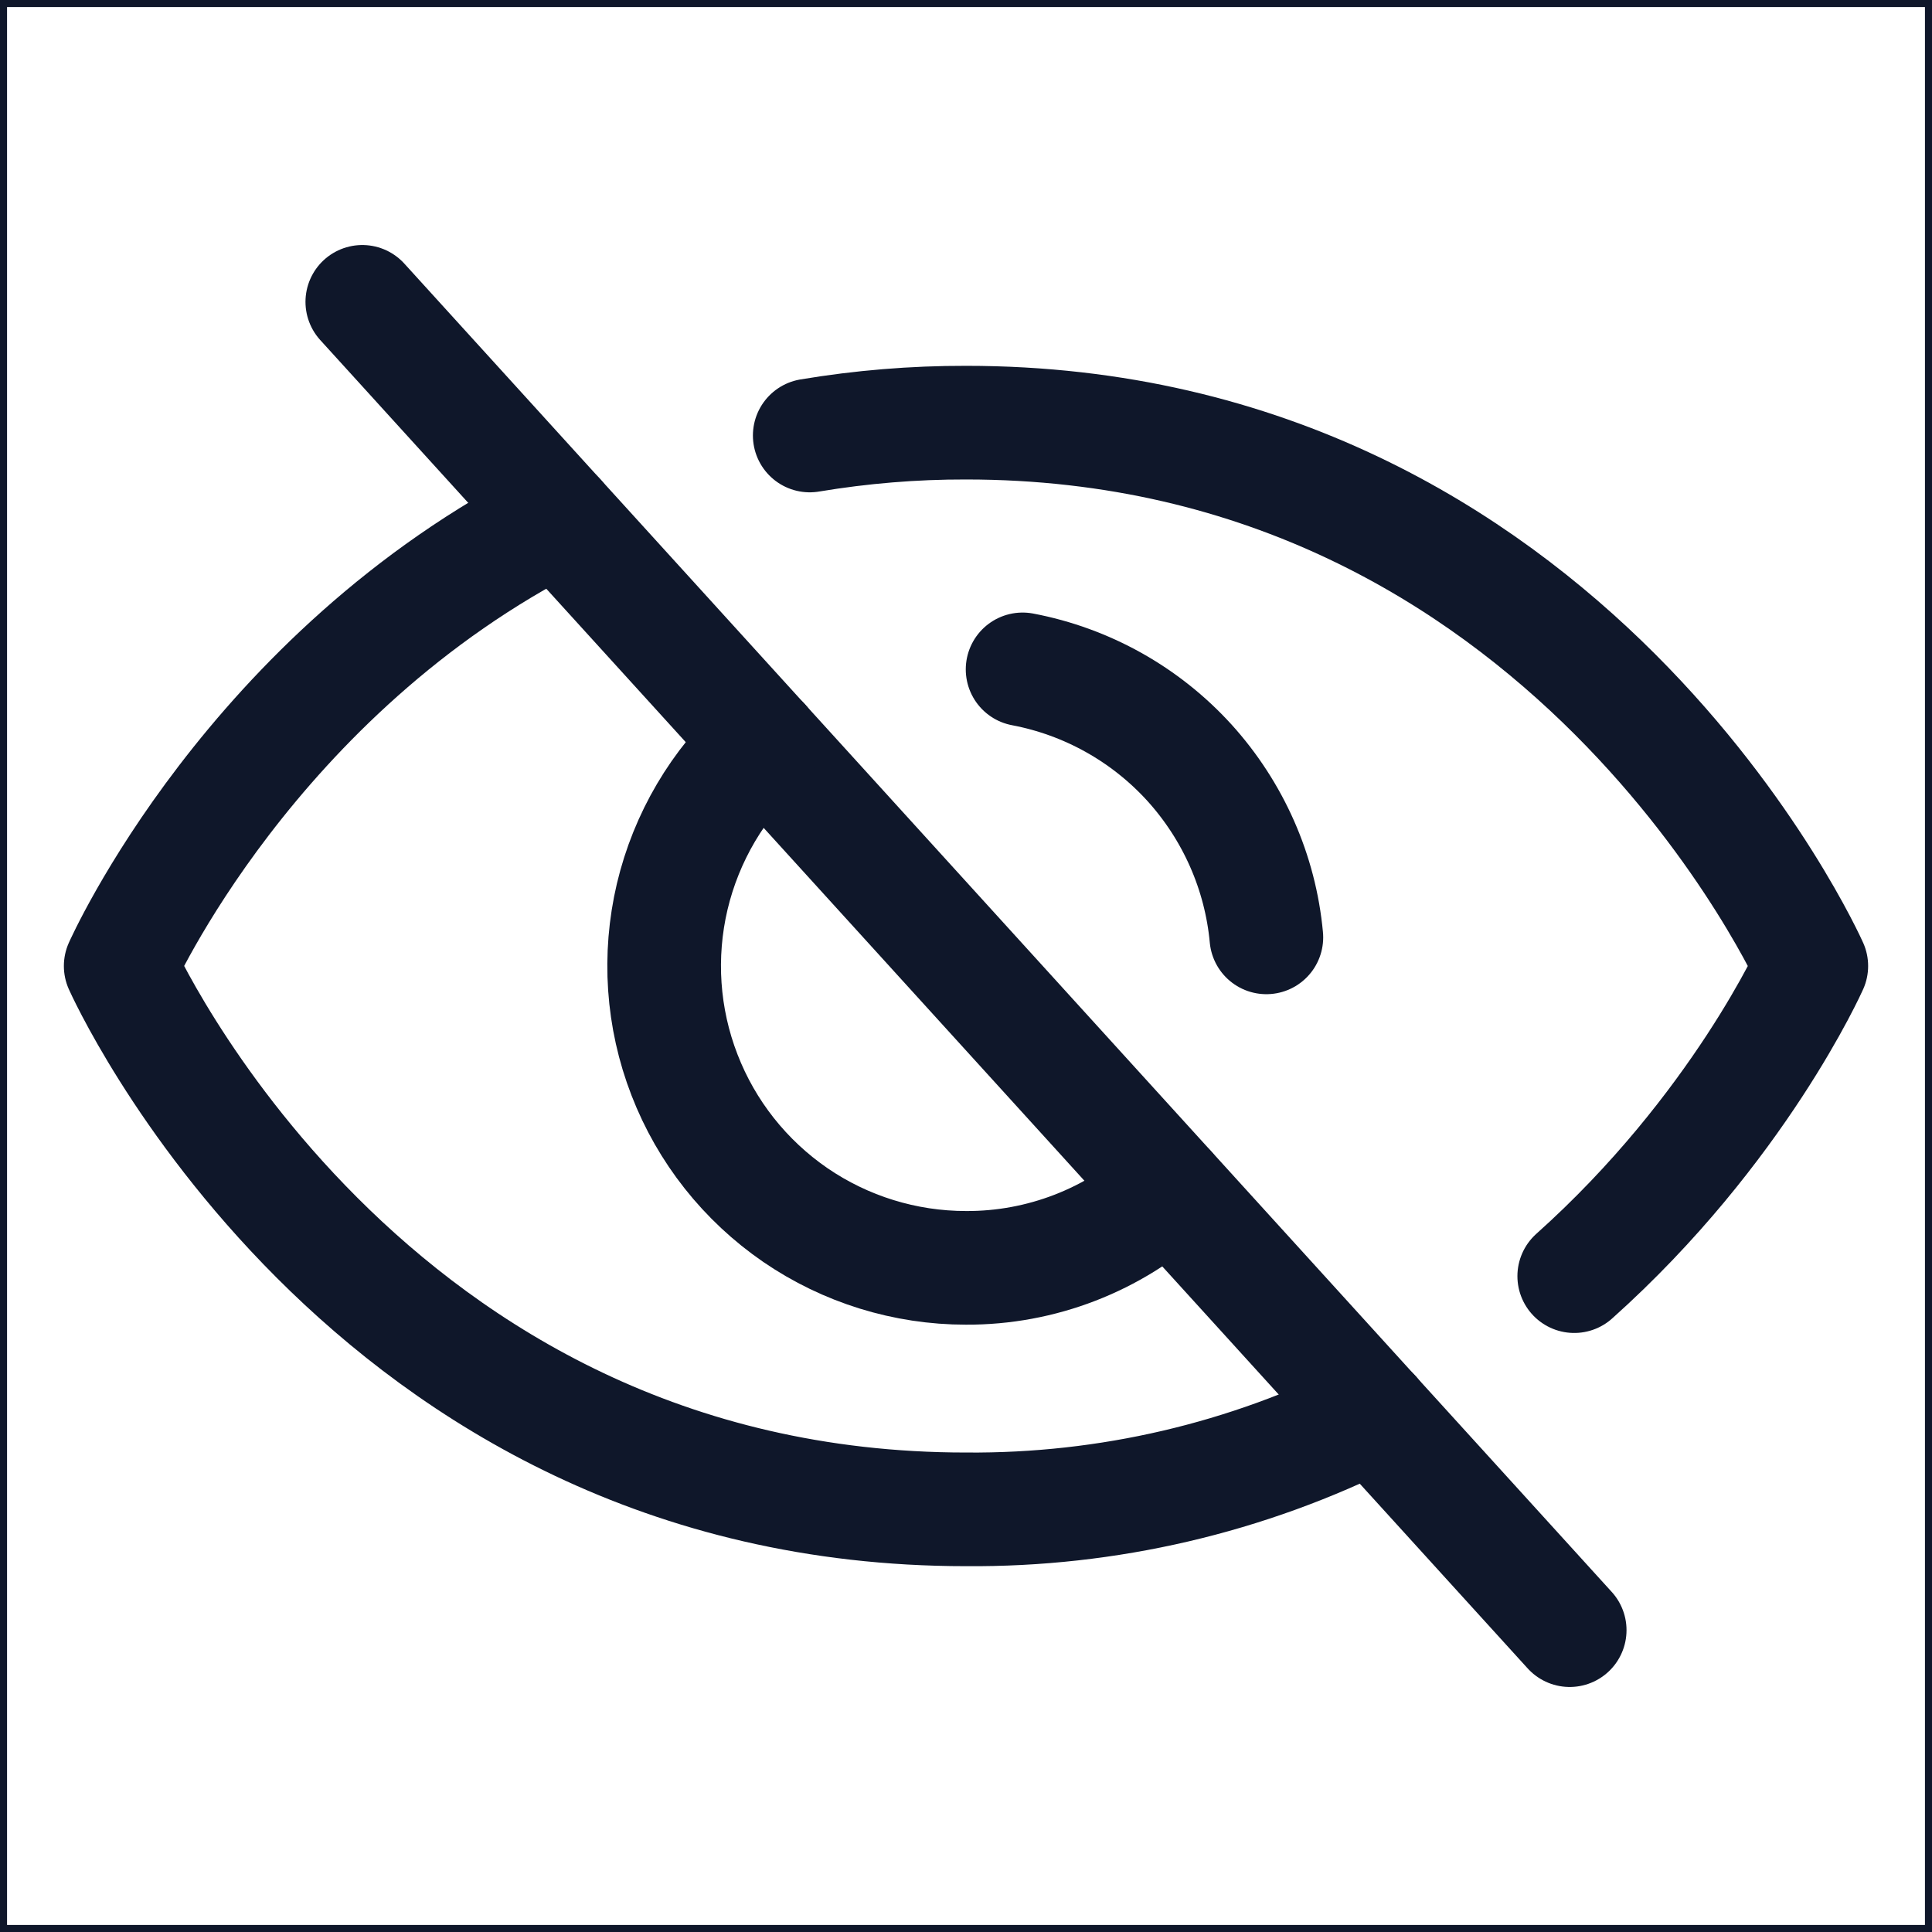
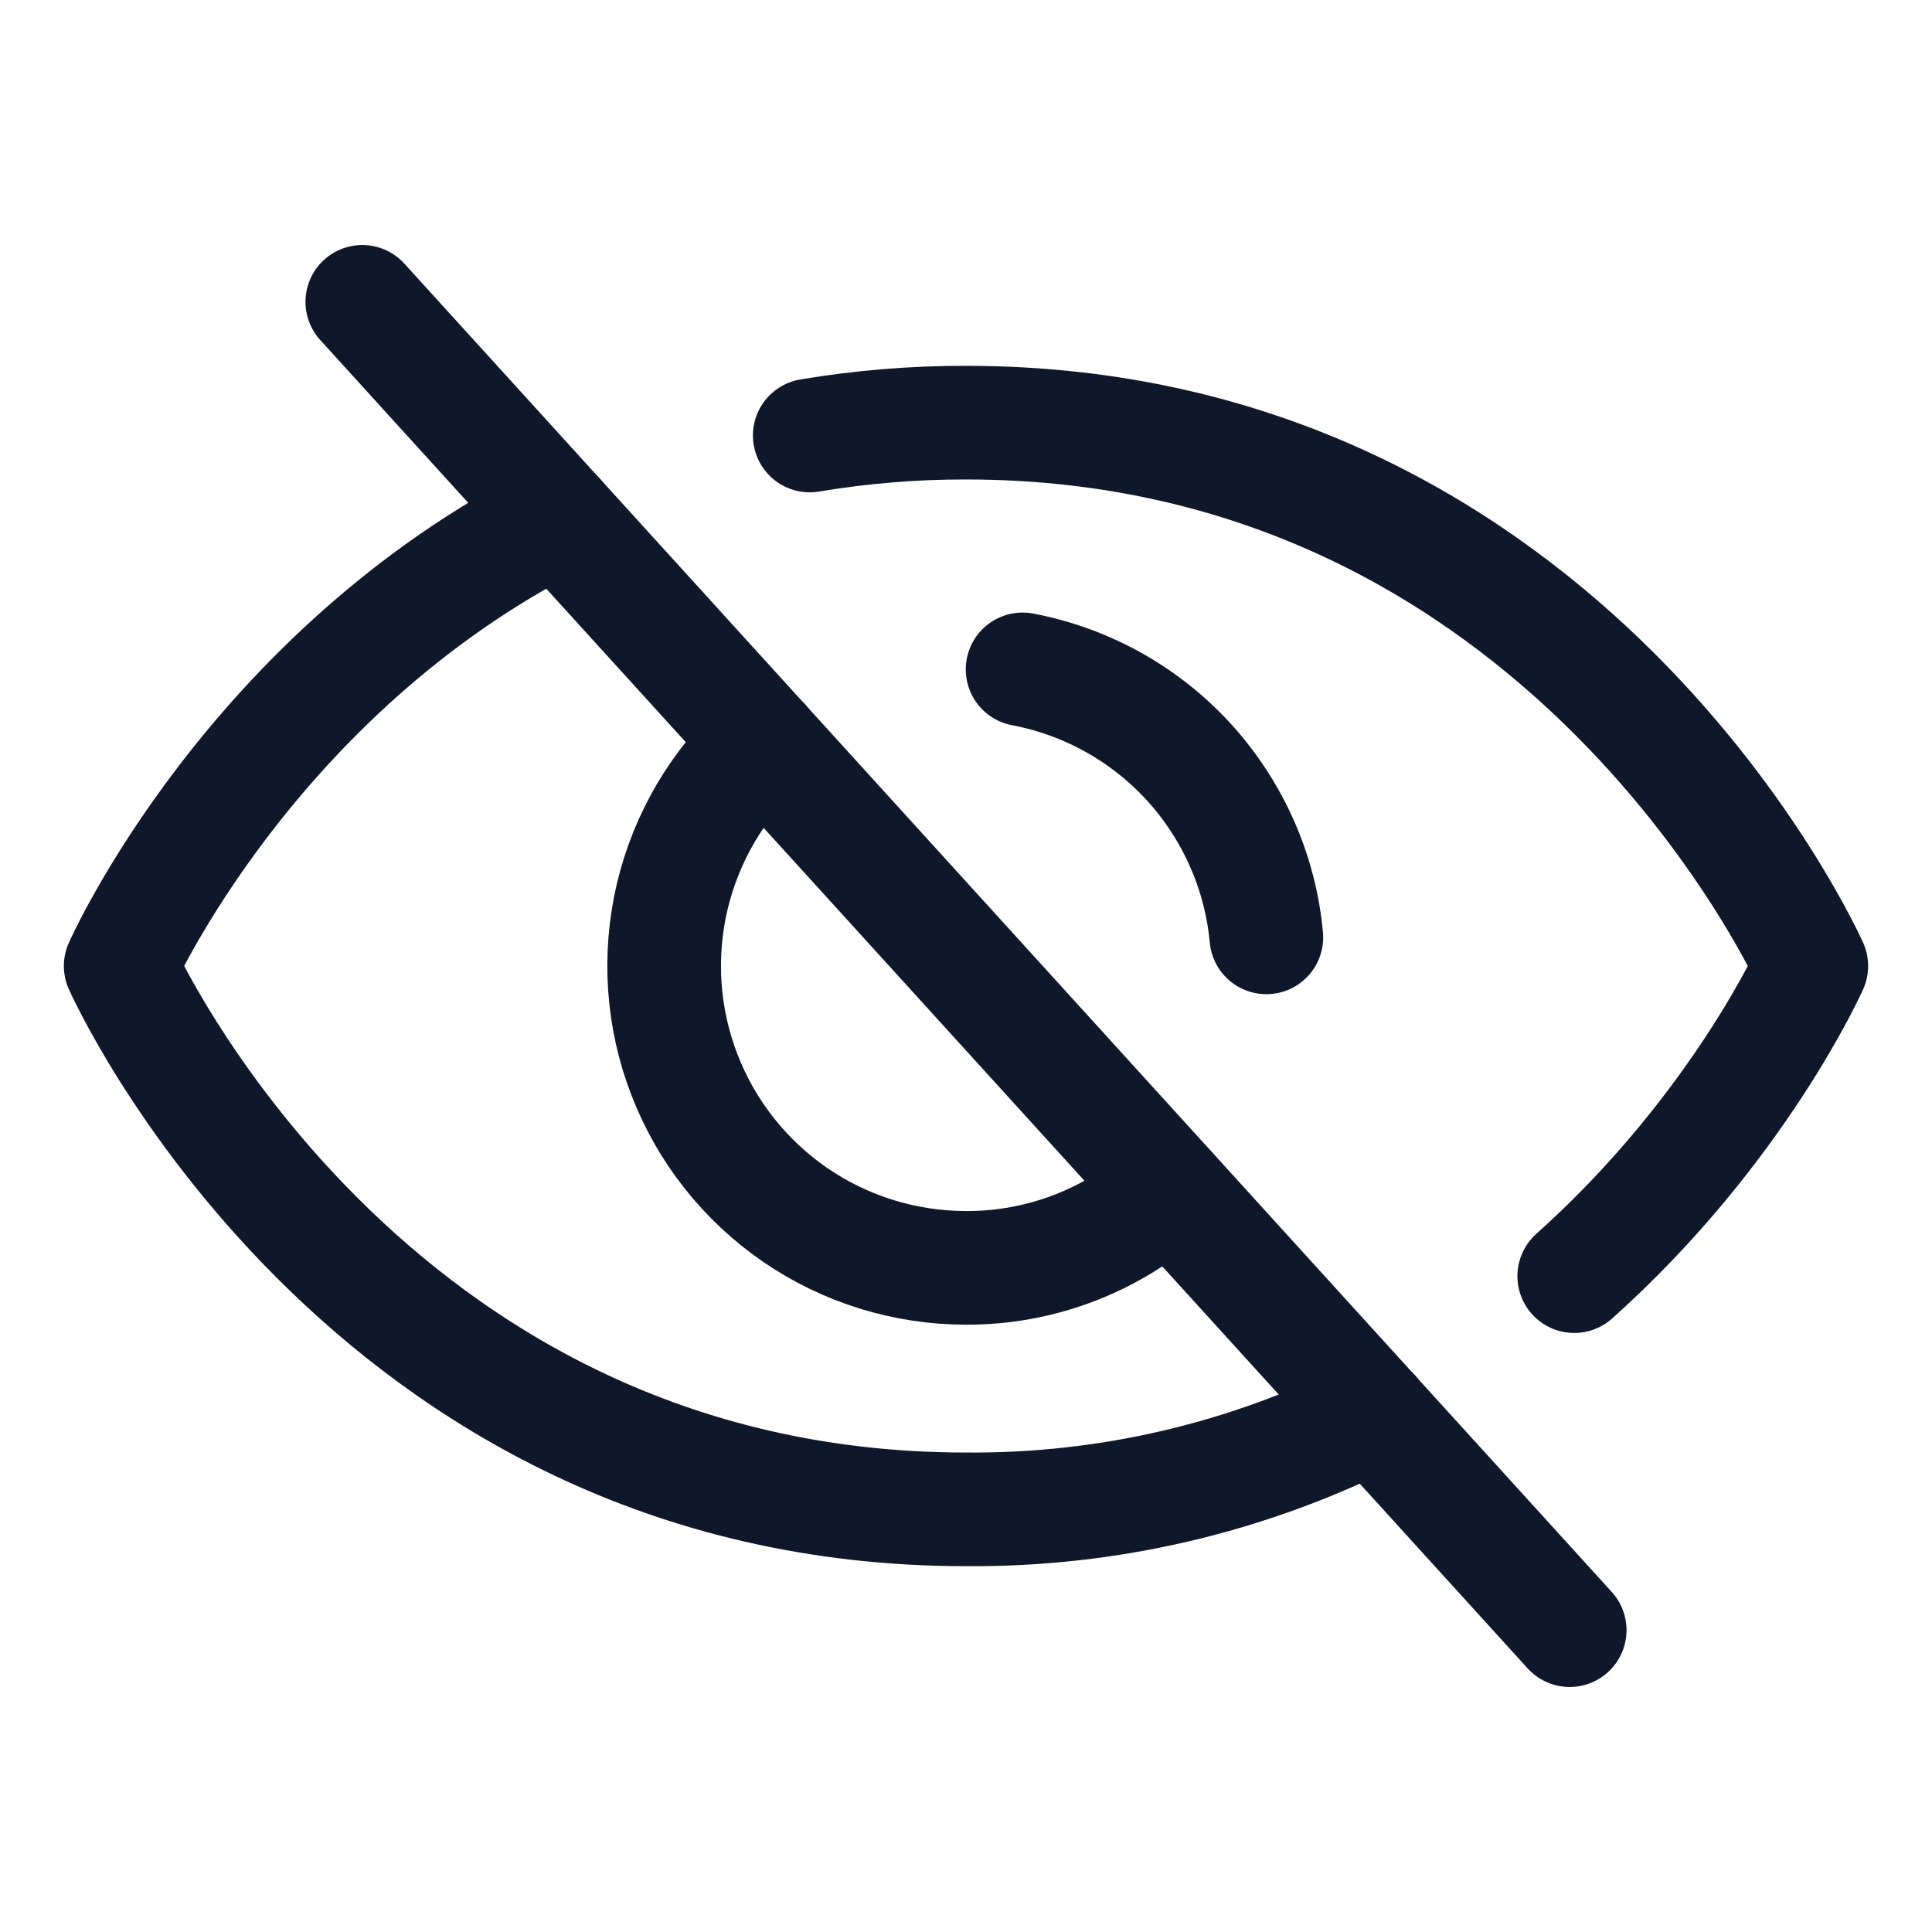
<svg xmlns="http://www.w3.org/2000/svg" width="17" height="17" viewBox="0 0 17 17" fill="none">
-   <path d="M0.031 0.031H16.969V16.969H0.031V0.031Z" stroke="#0F172A" stroke-width="0.062" />
  <path d="M3.188 2.656L13.812 14.344" stroke="#0F172A" stroke-linecap="round" stroke-linejoin="round" />
  <path d="M10.286 10.466C9.799 10.912 9.161 11.159 8.5 11.156C7.964 11.156 7.44 10.994 6.998 10.691C6.556 10.387 6.216 9.958 6.023 9.458C5.829 8.958 5.792 8.411 5.915 7.889C6.039 7.367 6.317 6.895 6.714 6.534" stroke="#0F172A" stroke-linecap="round" stroke-linejoin="round" />
  <path d="M4.914 4.555C2.205 5.923 1.062 8.5 1.062 8.5C1.062 8.5 3.188 13.281 8.5 13.281C9.745 13.291 10.974 13.005 12.086 12.444" stroke="#0F172A" stroke-linecap="round" stroke-linejoin="round" />
  <path d="M13.852 11.229C15.3 9.934 15.938 8.5 15.938 8.5C15.938 8.5 13.812 3.719 8.5 3.719C8.039 3.718 7.58 3.756 7.125 3.832" stroke="#0F172A" stroke-linecap="round" stroke-linejoin="round" />
  <path d="M8.998 5.89C9.563 5.997 10.078 6.285 10.465 6.71C10.851 7.136 11.09 7.675 11.143 8.248" stroke="#0F172A" stroke-linecap="round" stroke-linejoin="round" />
</svg>
